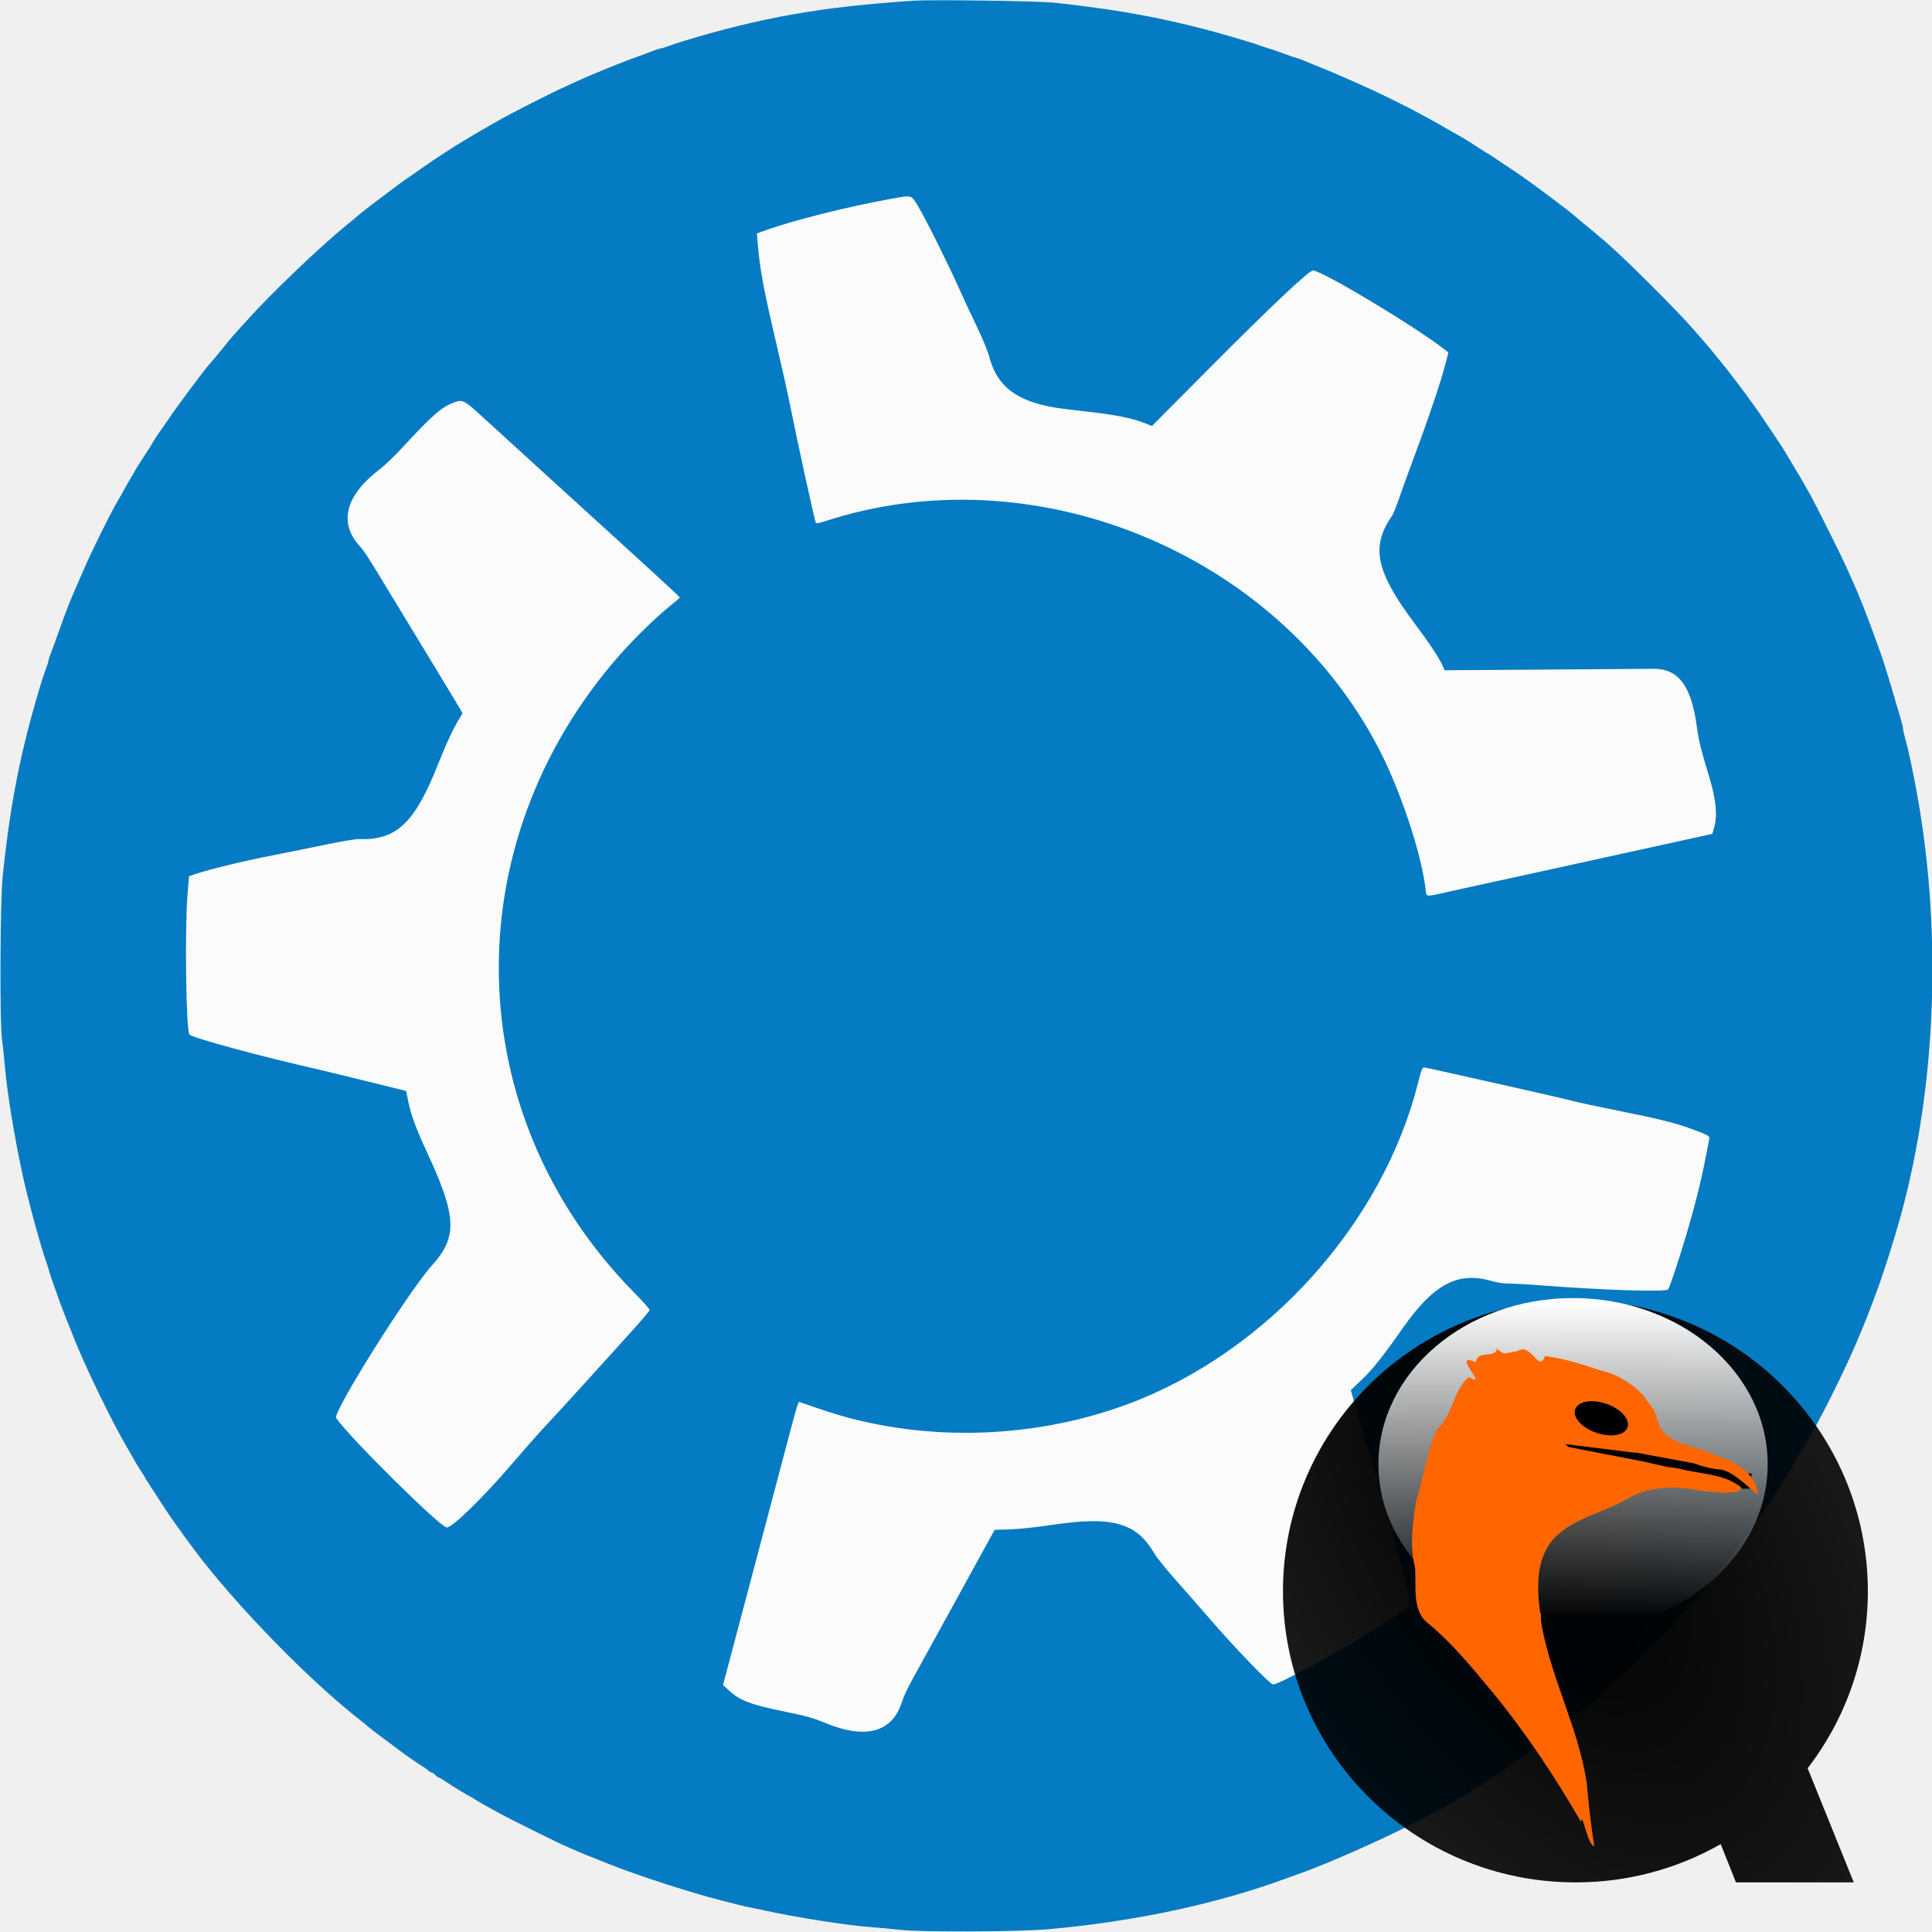
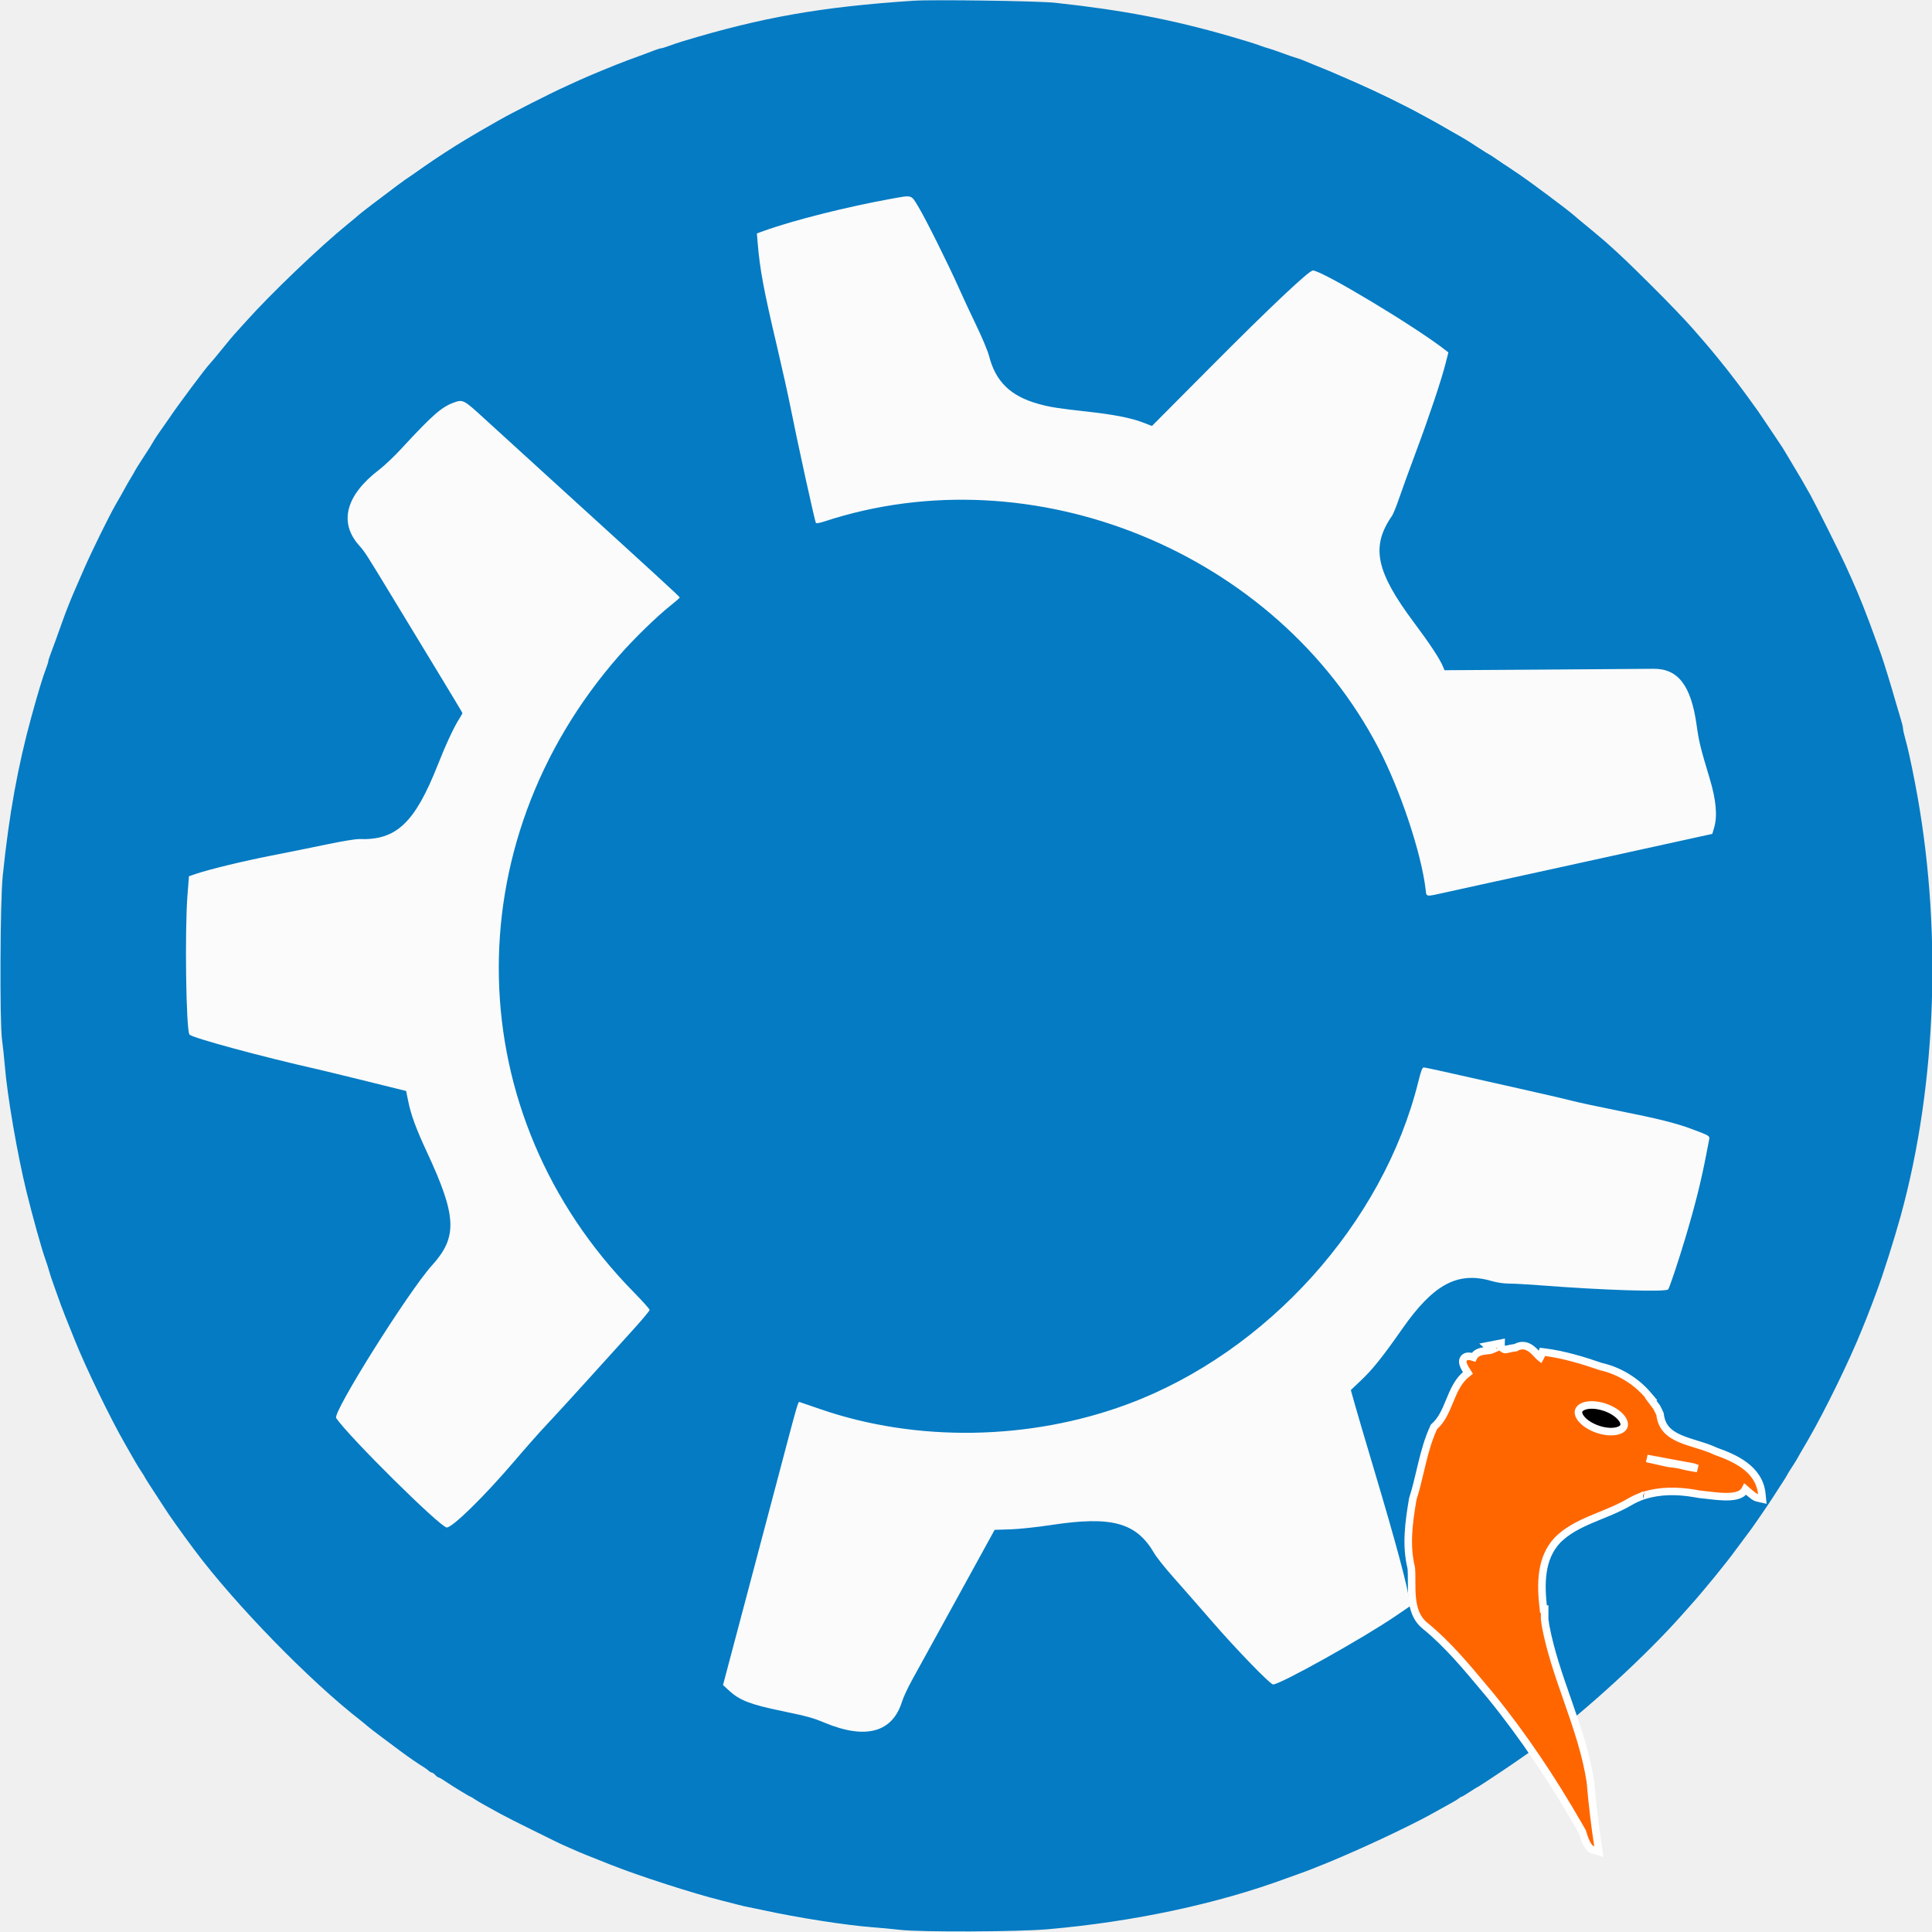
<svg xmlns="http://www.w3.org/2000/svg" width="512" height="512" viewBox="0 0 512 512" fill="none">
  <circle cx="256" cy="256" r="256" fill="white" />
  <g clip-path="url(#clip0_2:81)">
-     <path fill-rule="evenodd" clip-rule="evenodd" d="M236.32 52.658C224.597 54.758 210.18 58.389 202.451 61.184L200.582 61.86L200.798 64.449C201.38 71.46 202.395 76.885 205.941 91.923C207.259 97.514 208.828 104.57 209.427 107.603C211.276 116.951 215.971 138.339 216.232 138.6C216.369 138.735 217.331 138.566 218.372 138.223C273.758 119.945 338.241 146.284 365.31 198.24C371.093 209.341 376.672 226.072 377.805 235.711C378.046 237.757 377.658 237.7 383.093 236.492C385.44 235.969 389.664 235.041 392.48 234.428C395.296 233.816 400.625 232.652 404.32 231.841C408.015 231.032 413.344 229.864 416.16 229.247C418.976 228.63 426.104 227.064 432 225.769C437.896 224.472 445.207 222.867 448.247 222.202L453.774 220.991L454.246 219.397C455.185 216.242 454.803 212.013 453.064 206.24C450.628 198.164 450.226 196.52 449.628 192.209C448.163 181.635 444.681 177.12 438.08 177.238C436.76 177.261 423.784 177.357 409.243 177.449L382.805 177.618L382.39 176.614C381.56 174.612 378.88 170.543 374.798 165.088C364.602 151.462 363.232 144.887 368.888 136.716C369.222 136.234 370.083 134.112 370.799 132C371.518 129.888 373.503 124.416 375.213 119.84C378.71 110.477 381.944 100.828 383.077 96.38L383.836 93.4L383.039 92.777C375.063 86.54 350.322 71.675 347.928 71.681C346.89 71.685 336.659 81.338 320.879 97.204L305.28 112.891L302.945 111.985C299.844 110.78 295.255 109.875 288.379 109.11C280.097 108.188 278.231 107.892 275.072 107.003C267.772 104.947 263.848 101.116 262.111 94.346C261.779 93.056 260.292 89.48 258.803 86.4C257.316 83.32 255.268 78.929 254.253 76.64C248.865 64.498 242.22 52.038 241.084 51.956C240.753 51.932 238.607 52.247 236.32 52.658ZM120.27 106.685C117.052 107.835 114.528 110.051 106.446 118.816C104.535 120.888 101.871 123.421 100.526 124.445C91.638 131.212 89.714 138.445 95.176 144.554C96.687 146.245 97.009 146.744 104.074 158.4C106.794 162.888 112.067 171.572 115.79 177.697C119.514 183.823 122.56 188.902 122.56 188.984C122.56 189.066 122.181 189.732 121.719 190.465C120.227 192.829 118.213 197.151 116.009 202.72C109.921 218.103 105.027 222.724 95.2 222.362C94.3 222.328 90.517 222.952 86.56 223.784C82.688 224.598 76.136 225.923 72 226.728C64.576 228.173 55.264 230.429 51.84 231.611L50.08 232.219L49.69 237.149C48.938 246.648 49.304 272.835 50.207 274.157C50.78 274.998 69.379 280.041 84.32 283.406C85.553 283.684 91.3 285.083 97.094 286.515L107.628 289.12L108.182 291.84C108.931 295.514 110.259 299.123 113.153 305.341C121.051 322.316 121.302 327.799 114.523 335.29C108.284 342.181 88.09 374.346 89.085 375.802C92.561 380.882 116.737 404.8 118.399 404.8C119.927 404.8 128.373 396.524 136.16 387.395C139.297 383.717 143.181 379.324 144.791 377.635C146.4 375.944 151.232 370.671 155.528 365.92C159.825 361.169 165.324 355.092 167.749 352.42C170.175 349.746 172.159 347.37 172.156 347.14C172.155 346.909 170.244 344.776 167.91 342.4C121.773 295.416 120.14 223.881 164.062 173.76C168.004 169.261 174.066 163.359 177.701 160.48C179.035 159.424 180.134 158.461 180.143 158.341C180.159 158.14 174.728 153.16 144.64 125.779C138.744 120.415 131.518 113.823 128.58 111.132C122.835 105.869 122.724 105.81 120.27 106.685ZM375.871 286.644C366.584 324.191 335.791 358.369 298.88 372.104C272.92 381.763 242.866 382.246 217.335 373.418C214.753 372.525 212.397 371.718 212.099 371.625C211.445 371.42 211.94 369.75 205.971 392.32C203.434 401.912 199.166 418.038 196.484 428.155L191.607 446.55L193.238 448.049C196.024 450.611 198.884 451.715 207.2 453.434C213.81 454.799 215.423 455.242 218.56 456.547C229.427 461.066 236.522 459.118 239.054 450.92C239.405 449.783 240.617 447.186 241.747 445.147C242.878 443.108 248.254 433.336 253.696 423.43L263.589 405.422L267.715 405.294C270.067 405.22 274.729 404.726 278.56 404.143C294.693 401.69 301.135 403.465 305.916 411.681C306.531 412.737 308.835 415.622 311.036 418.094C313.238 420.567 317.842 425.823 321.267 429.774C327.584 437.065 336.629 446.4 337.374 446.4C339.296 446.4 361.306 434.103 369.92 428.215L373.6 425.7L373.5 424.451C373.233 421.12 370.001 409.073 363.894 388.64C361.79 381.6 359.599 374.161 359.027 372.109L357.985 368.379L360.942 365.564C363.817 362.829 366.546 359.398 371.607 352.16C379.918 340.273 386.345 336.847 395.359 339.501C396.727 339.904 398.532 340.163 399.999 340.166C401.32 340.17 405.135 340.385 408.48 340.645C424.801 341.91 441.353 342.435 442.077 341.71C443.398 340.388 450.15 316.498 452.147 306.08C452.518 304.145 452.891 302.239 452.975 301.846C453.146 301.053 452.826 300.873 448.188 299.15C444.095 297.628 439.314 296.44 429.032 294.388C423.712 293.327 417.992 292.097 416.32 291.654C414.648 291.213 407.52 289.565 400.48 287.994C393.44 286.423 385.448 284.63 382.72 284.012C379.992 283.392 377.544 282.885 377.28 282.886C376.933 282.888 376.541 283.935 375.871 286.644Z" fill="#FBFBFB" />
-     <path fill-rule="evenodd" clip-rule="evenodd" d="M242.08 0.197C217.743 1.8 201.958 4.572 180.96 10.931C179.727 11.304 178.017 11.877 177.157 12.205C176.298 12.533 175.418 12.8 175.2 12.8C174.982 12.8 174.102 13.074 173.243 13.409C171.745 13.994 169.896 14.683 166.08 16.074C163.507 17.014 155.645 20.255 153.44 21.286C152.913 21.533 151.328 22.257 149.92 22.895C145.646 24.831 135.616 29.924 132.081 31.951C130.916 32.62 129.939 33.178 127.441 34.605C126.78 34.982 125.807 35.555 125.28 35.877C124.753 36.2 123.816 36.759 123.2 37.121C120.6 38.647 114.959 42.309 112.367 44.154C111.25 44.949 110.011 45.816 109.615 46.08C107.818 47.278 106.901 47.927 104.96 49.375C100.511 52.694 95.538 56.502 95.058 56.96C94.78 57.224 93.403 58.376 91.996 59.519C84.657 65.485 71.822 77.77 65.265 85.106C63.777 86.77 62.344 88.353 62.08 88.626C61.816 88.899 60.376 90.632 58.88 92.48C57.384 94.328 55.925 96.076 55.636 96.364C54.564 97.436 46.853 107.771 44.8 110.886C44.536 111.287 43.636 112.572 42.801 113.742C41.966 114.911 41.029 116.312 40.721 116.855C39.982 118.156 39.823 118.41 37.736 121.6C36.758 123.096 35.862 124.536 35.745 124.8C35.629 125.064 35.174 125.856 34.735 126.56C34.296 127.264 33.67 128.344 33.343 128.96C33.016 129.576 32.435 130.62 32.054 131.281C31.672 131.94 31.05 133.02 30.673 133.681C28.897 136.782 24.384 145.948 22.363 150.56C18.158 160.152 18.029 160.476 14.72 169.76C14.344 170.816 13.758 172.403 13.418 173.286C13.078 174.17 12.8 175.05 12.8 175.244C12.8 175.437 12.53 176.298 12.2 177.157C11.342 179.392 10.081 183.542 8.373 189.76C4.71 203.084 2.401 215.853 0.737 232C0.014 239.013 -0.116 270.79 0.557 275.681C0.776 277.266 1.089 280.218 1.256 282.241C1.932 290.472 4.561 305.778 7.026 315.84C8.681 322.592 11.063 331.11 12.085 333.92C12.339 334.624 12.733 335.848 12.959 336.64C13.184 337.432 13.55 338.584 13.773 339.2C13.994 339.816 14.453 341.112 14.79 342.08C15.764 344.872 16.639 347.238 17.304 348.881C17.642 349.716 18.208 351.121 18.56 352C18.912 352.881 19.474 354.284 19.808 355.121C22.802 362.597 29.347 376.101 33.225 382.801C34.134 384.37 35.04 385.956 35.876 387.441C36.247 388.1 36.968 389.26 37.476 390.016C37.984 390.773 38.4 391.453 38.4 391.528C38.4 391.602 39.516 393.359 40.879 395.432C42.244 397.504 43.503 399.438 43.68 399.73C44.554 401.175 48.221 406.328 51.506 410.726C62.313 425.198 82.154 445.551 95.642 456C96.209 456.44 97.007 457.1 97.416 457.467C97.824 457.833 99.58 459.187 101.318 460.476C103.058 461.765 105.272 463.416 106.24 464.146C108.051 465.51 111.282 467.733 112.351 468.348C112.684 468.54 113.22 468.936 113.542 469.229C113.866 469.521 114.277 469.76 114.455 469.76C114.634 469.76 115.041 470.048 115.36 470.4C115.679 470.752 116.07 471.04 116.232 471.04C116.393 471.04 117.198 471.506 118.022 472.074C119.677 473.219 124.502 476.16 124.722 476.16C124.799 476.16 125.243 476.426 125.71 476.751C126.177 477.077 127.424 477.818 128.48 478.399C129.536 478.98 131.407 480.013 132.64 480.694C133.873 481.376 137.544 483.238 140.8 484.832C144.056 486.427 146.981 487.871 147.3 488.041C148.198 488.52 153.585 490.898 155.279 491.564C156.117 491.891 157.519 492.448 158.4 492.8C159.279 493.152 160.757 493.742 161.679 494.111C169.267 497.138 183.642 501.78 191.36 503.695C192.856 504.067 194.801 504.563 195.68 504.799C196.561 505.034 197.784 505.317 198.4 505.427C199.016 505.537 200.744 505.896 202.24 506.222C211.3 508.205 224.09 510.205 231.1 510.737C233.226 510.899 236.566 511.21 238.523 511.43C244.323 512.083 269.65 511.976 277.76 511.265C300.472 509.274 322.616 504.543 340.96 497.763C342.191 497.307 343.776 496.737 344.48 496.497C345.184 496.255 346.516 495.757 347.441 495.389C348.364 495.021 349.804 494.449 350.641 494.117C351.476 493.786 352.736 493.269 353.44 492.966C354.144 492.666 355.151 492.234 355.68 492.009C364.635 488.178 375.91 482.76 380.64 480.015C381.344 479.607 382.856 478.771 384 478.157C385.144 477.544 386.308 476.844 386.586 476.6C386.863 476.358 387.194 476.16 387.32 476.16C387.447 476.16 388.419 475.584 389.478 474.88C390.538 474.176 391.47 473.6 391.549 473.6C391.716 473.6 400.399 467.832 402.56 466.286C403.352 465.72 404.504 464.919 405.12 464.507C405.736 464.093 406.816 463.313 407.52 462.769C408.224 462.226 409.088 461.569 409.44 461.309C420.388 453.226 436.22 438.697 445.565 428.16C446.423 427.192 447.579 425.896 448.132 425.28C451.57 421.45 457.731 413.892 460 410.721C460.584 409.905 462.417 407.446 463.936 405.44C464.654 404.492 469.138 397.955 469.603 397.179C469.779 396.882 470.752 395.382 471.762 393.843C472.773 392.305 473.6 390.982 473.6 390.906C473.6 390.829 474.152 389.928 474.825 388.902C475.498 387.878 476.154 386.824 476.28 386.56C476.407 386.296 476.828 385.554 477.215 384.911C477.603 384.269 478.488 382.757 479.183 381.551C483.777 373.583 490.212 360.383 493.472 352.241C493.806 351.404 494.359 350.036 494.701 349.201C495.043 348.364 495.697 346.671 496.156 345.44C496.616 344.209 497.179 342.696 497.411 342.08C499.059 337.673 502.048 328.25 503.7 322.24C513.391 287.014 514.77 245.03 507.475 207.36C506.451 202.074 505.574 198.1 504.922 195.79C504.59 194.619 504.32 193.388 504.32 193.052C504.32 192.718 504.05 191.588 503.72 190.542C503.389 189.496 502.794 187.488 502.397 186.08C501.262 182.061 499.205 175.373 498.51 173.44C498.161 172.472 497.603 170.922 497.27 169.996C494.732 162.934 492.682 157.755 490.721 153.44C490.481 152.913 489.734 151.259 489.062 149.766C487.707 146.756 481.318 133.971 479.771 131.171C478.413 128.71 476.463 125.368 474.844 122.72C474.52 122.193 473.929 121.201 473.528 120.517C472.605 118.941 472.362 118.557 471.194 116.835C470.669 116.061 470.093 115.197 469.914 114.915C469.583 114.395 468.086 112.168 467.2 110.88C466.936 110.496 466.341 109.619 465.878 108.931C465.149 107.85 461.015 102.212 460.262 101.274C460.118 101.093 459.29 100.014 458.42 98.874C457.134 97.184 453.423 92.63 452 90.991C451.825 90.789 450.24 88.969 448.48 86.947C446.72 84.923 442.04 80.043 438.08 76.102C431.685 69.737 429.779 67.917 425.567 64.147C424.668 63.342 419.535 59.057 418.4 58.162C418.225 58.024 417.702 57.576 417.242 57.169C415.443 55.579 405.843 48.401 402.412 46.08C399.473 44.092 398.817 43.654 398.349 43.366C398.056 43.187 397.148 42.572 396.332 41.999C395.516 41.428 394.798 40.96 394.737 40.96C394.677 40.96 393.349 40.132 391.786 39.121C388.324 36.876 388.361 36.9 384.8 34.886C383.215 33.992 381.704 33.121 381.44 32.954C381.176 32.786 380.456 32.383 379.84 32.059C379.224 31.734 377.856 30.99 376.8 30.406C372.387 27.965 364.891 24.303 359.2 21.806C353.452 19.285 352.164 18.741 348.32 17.207C347.441 16.856 346.216 16.349 345.6 16.081C344.984 15.813 344.049 15.478 343.52 15.337C342.991 15.196 341.336 14.627 339.84 14.071C338.344 13.515 336.689 12.948 336.16 12.812C335.631 12.675 334.624 12.344 333.92 12.079C332.658 11.603 330.148 10.824 326.08 9.645C310.781 5.212 297.577 2.679 279.68 0.742C275.077 0.244 247.45 -0.156 242.08 0.197ZM243.425 54.88C245.376 58.116 251.447 70.318 254.253 76.64C255.268 78.929 257.316 83.32 258.803 86.4C260.292 89.48 261.779 93.056 262.111 94.346C263.848 101.116 267.772 104.947 275.072 107.003C278.231 107.892 280.097 108.188 288.379 109.11C295.255 109.875 299.844 110.78 302.945 111.985L305.28 112.891L320.879 97.204C336.659 81.338 346.89 71.685 347.928 71.681C350.322 71.675 375.063 86.54 383.039 92.777L383.836 93.4L383.077 96.38C381.944 100.828 378.71 110.477 375.213 119.84C373.503 124.416 371.517 129.888 370.799 132C370.083 134.112 369.222 136.234 368.888 136.716C363.232 144.887 364.602 151.462 374.798 165.088C378.88 170.543 381.56 174.612 382.39 176.614L382.805 177.618L409.243 177.449C423.784 177.357 436.76 177.261 438.08 177.238C444.681 177.12 448.163 181.635 449.628 192.209C450.226 196.52 450.628 198.164 453.064 206.24C454.803 212.013 455.185 216.242 454.246 219.397L453.774 220.991L448.247 222.202C445.207 222.867 437.896 224.472 432 225.769C426.104 227.064 418.976 228.63 416.16 229.247C413.344 229.864 408.015 231.032 404.32 231.841C400.625 232.652 395.296 233.816 392.48 234.428C389.664 235.041 385.44 235.969 383.092 236.492C377.658 237.7 378.045 237.757 377.805 235.711C376.672 226.072 371.093 209.341 365.309 198.24C338.241 146.284 273.757 119.945 218.372 138.223C217.331 138.566 216.369 138.735 216.232 138.6C215.971 138.339 211.276 116.951 209.427 107.603C208.828 104.57 207.259 97.514 205.941 91.923C202.395 76.885 201.38 71.46 200.797 64.449L200.582 61.86L202.451 61.184C210.18 58.389 224.597 54.758 236.32 52.658C241.85 51.666 241.404 51.528 243.425 54.88ZM128.58 111.132C131.517 113.823 138.744 120.415 144.64 125.779C174.728 153.16 180.159 158.14 180.143 158.341C180.134 158.461 179.035 159.424 177.701 160.48C174.066 163.359 168.004 169.261 164.061 173.76C120.14 223.881 121.773 295.416 167.91 342.4C170.244 344.776 172.155 346.909 172.156 347.14C172.159 347.37 170.175 349.746 167.749 352.42C165.324 355.092 159.825 361.169 155.528 365.92C151.232 370.671 146.4 375.944 144.791 377.635C143.181 379.324 139.297 383.717 136.16 387.395C128.373 396.524 119.927 404.8 118.399 404.8C116.737 404.8 92.561 380.882 89.085 375.802C88.09 374.346 108.284 342.181 114.523 335.29C121.302 327.799 121.051 322.316 113.153 305.341C110.259 299.123 108.931 295.514 108.182 291.84L107.628 289.12L97.094 286.515C91.3 285.083 85.553 283.684 84.32 283.406C69.379 280.041 50.78 274.998 50.207 274.157C49.304 272.835 48.938 246.648 49.69 237.149L50.08 232.219L51.84 231.611C55.264 230.429 64.576 228.173 72 226.728C76.136 225.923 82.688 224.598 86.56 223.784C90.516 222.952 94.3 222.328 95.2 222.362C105.027 222.724 109.921 218.103 116.009 202.72C118.213 197.151 120.227 192.829 121.719 190.465C122.181 189.732 122.56 189.066 122.56 188.984C122.56 188.902 119.514 183.823 115.79 177.697C112.067 171.573 106.794 162.888 104.074 158.4C97.009 146.744 96.687 146.245 95.176 144.554C89.714 138.445 91.638 131.212 100.526 124.445C101.871 123.421 104.535 120.888 106.446 118.816C114.528 110.051 117.052 107.835 120.27 106.685C122.724 105.81 122.835 105.869 128.58 111.132ZM382.72 284.012C385.448 284.63 393.44 286.423 400.48 287.994C407.52 289.565 414.648 291.213 416.32 291.654C417.992 292.097 423.712 293.327 429.032 294.389C439.314 296.44 444.095 297.628 448.188 299.15C452.826 300.873 453.146 301.053 452.975 301.846C452.891 302.239 452.518 304.145 452.147 306.08C450.819 313.015 449.239 319.332 446.706 327.84C444.891 333.937 442.406 341.38 442.077 341.71C441.353 342.435 424.801 341.91 408.48 340.645C405.135 340.385 401.32 340.17 399.999 340.166C398.532 340.163 396.727 339.904 395.359 339.501C386.345 336.847 379.918 340.273 371.607 352.16C366.546 359.398 363.817 362.829 360.942 365.564L357.985 368.379L359.027 372.109C359.599 374.161 361.789 381.6 363.894 388.64C370.001 409.073 373.233 421.12 373.5 424.451L373.6 425.7L369.92 428.215C361.306 434.103 339.296 446.4 337.373 446.4C336.628 446.4 327.584 437.065 321.267 429.774C317.842 425.823 313.238 420.567 311.036 418.094C308.835 415.622 306.531 412.737 305.916 411.681C301.135 403.465 294.693 401.69 278.56 404.143C274.729 404.726 270.067 405.22 267.715 405.294L263.589 405.422L253.696 423.43C248.253 433.336 242.877 443.108 241.747 445.147C240.617 447.186 239.405 449.783 239.054 450.92C236.522 459.118 229.427 461.066 218.56 456.547C215.423 455.242 213.81 454.799 207.2 453.434C198.884 451.715 196.024 450.611 193.238 448.049L191.607 446.55L196.484 428.155C199.165 418.038 203.434 401.912 205.971 392.32C211.94 369.75 211.445 371.42 212.099 371.625C212.397 371.718 214.753 372.525 217.335 373.418C242.866 382.246 272.92 381.763 298.88 372.104C335.791 358.369 366.584 324.191 375.871 286.644C376.541 283.935 376.933 282.888 377.28 282.886C377.544 282.885 379.992 283.392 382.72 284.012Z" fill="#047BC3" />
+     <path fill-rule="evenodd" clip-rule="evenodd" d="M236.32 52.658C224.597 54.758 210.18 58.389 202.451 61.184L200.582 61.86L200.798 64.449C201.38 71.46 202.395 76.885 205.941 91.923C207.259 97.514 208.828 104.57 209.427 107.603C211.276 116.951 215.971 138.339 216.232 138.6C216.369 138.735 217.331 138.566 218.372 138.223C273.758 119.945 338.241 146.284 365.31 198.24C371.093 209.341 376.672 226.072 377.805 235.711C378.046 237.757 377.658 237.7 383.093 236.492C385.44 235.969 389.664 235.041 392.48 234.428C395.296 233.816 400.625 232.652 404.32 231.841C408.015 231.032 413.344 229.864 416.16 229.247C418.976 228.63 426.104 227.064 432 225.769C437.896 224.472 445.207 222.867 448.247 222.202L453.774 220.991L454.246 219.397C455.185 216.242 454.803 212.013 453.064 206.24C450.628 198.164 450.226 196.52 449.628 192.209C448.163 181.635 444.681 177.12 438.08 177.238C436.76 177.261 423.784 177.357 409.243 177.449L382.805 177.618L382.39 176.614C381.56 174.612 378.88 170.543 374.798 165.088C364.602 151.462 363.232 144.887 368.888 136.716C369.222 136.234 370.083 134.112 370.799 132C371.518 129.888 373.503 124.416 375.213 119.84C378.71 110.477 381.944 100.828 383.077 96.38L383.836 93.4L383.039 92.777C375.063 86.54 350.322 71.675 347.928 71.681C346.89 71.685 336.659 81.338 320.879 97.204L305.28 112.891L302.945 111.985C299.844 110.78 295.255 109.875 288.379 109.11C280.097 108.188 278.231 107.892 275.072 107.003C267.772 104.947 263.848 101.116 262.111 94.346C261.779 93.056 260.292 89.48 258.803 86.4C257.316 83.32 255.268 78.929 254.253 76.64C248.865 64.498 242.22 52.038 241.084 51.956C240.753 51.932 238.607 52.247 236.32 52.658ZM120.27 106.685C117.052 107.835 114.528 110.051 106.446 118.816C104.535 120.888 101.871 123.421 100.526 124.445C91.638 131.212 89.714 138.445 95.176 144.554C96.687 146.245 97.009 146.744 104.074 158.4C106.794 162.888 112.067 171.572 115.79 177.697C119.514 183.823 122.56 188.902 122.56 188.984C122.56 189.066 122.181 189.732 121.719 190.465C120.227 192.829 118.213 197.151 116.009 202.72C109.921 218.103 105.027 222.724 95.2 222.362C94.3 222.328 90.517 222.952 86.56 223.784C82.688 224.598 76.136 225.923 72 226.728C64.576 228.173 55.264 230.429 51.84 231.611L50.08 232.219L49.69 237.149C48.938 246.648 49.304 272.835 50.207 274.157C50.78 274.998 69.379 280.041 84.32 283.406C85.553 283.684 91.3 285.083 97.094 286.515L107.628 289.12L108.182 291.84C108.931 295.514 110.259 299.123 113.153 305.341C121.051 322.316 121.302 327.799 114.523 335.29C108.284 342.181 88.09 374.346 89.085 375.802C92.561 380.882 116.737 404.8 118.399 404.8C119.927 404.8 128.373 396.524 136.16 387.395C139.297 383.717 143.181 379.324 144.791 377.635C146.4 375.944 151.232 370.671 155.528 365.92C159.825 361.169 165.324 355.092 167.749 352.42C170.175 349.746 172.159 347.37 172.156 347.14C172.155 346.909 170.244 344.776 167.91 342.4C121.773 295.416 120.14 223.881 164.062 173.76C168.004 169.261 174.066 163.359 177.701 160.48C179.035 159.424 180.134 158.461 180.143 158.341C180.159 158.14 174.728 153.16 144.64 125.779C138.744 120.415 131.518 113.823 128.58 111.132C122.835 105.869 122.724 105.81 120.27 106.685ZM375.871 286.644C366.584 324.191 335.791 358.369 298.88 372.104C272.92 381.763 242.866 382.246 217.335 373.418C214.753 372.525 212.397 371.718 212.099 371.625C211.445 371.42 211.94 369.75 205.971 392.32C203.434 401.912 199.166 418.038 196.484 428.155L191.607 446.55L193.238 448.049C196.024 450.611 198.884 451.715 207.2 453.434C213.81 454.799 215.423 455.242 218.56 456.547C229.427 461.066 236.522 459.118 239.054 450.92C239.405 449.783 240.617 447.186 241.747 445.147C242.878 443.108 248.254 433.336 253.696 423.43L263.589 405.422L267.715 405.294C270.067 405.22 274.729 404.726 278.56 404.143C294.693 401.69 301.135 403.465 305.916 411.681C306.531 412.737 308.835 415.622 311.036 418.094C313.238 420.567 317.842 425.823 321.267 429.774C327.584 437.065 336.629 446.4 337.374 446.4C339.296 446.4 361.306 434.103 369.92 428.215L373.6 425.7L373.5 424.451C373.233 421.12 370.001 409.073 363.894 388.64C361.789 381.6 359.599 374.161 359.027 372.109L357.985 368.379L360.942 365.564C363.817 362.829 366.546 359.398 371.607 352.16C379.918 340.273 386.345 336.847 395.359 339.501C396.727 339.904 398.532 340.163 399.999 340.166C401.32 340.17 405.135 340.385 408.48 340.645C424.801 341.91 441.353 342.435 442.077 341.71C443.398 340.388 450.15 316.498 452.147 306.08C452.518 304.145 452.891 302.239 452.975 301.846C453.146 301.053 452.826 300.873 448.188 299.15C444.095 297.628 439.314 296.44 429.032 294.388C423.712 293.327 417.992 292.097 416.32 291.654C414.648 291.213 407.52 289.565 400.48 287.994C393.44 286.423 385.448 284.63 382.72 284.012C379.992 283.392 377.544 282.885 377.28 282.886C376.933 282.888 376.542 283.935 375.871 286.644Z" fill="#FBFBFB" />
+     <path fill-rule="evenodd" clip-rule="evenodd" d="M242.08 0.197C217.743 1.8 201.958 4.572 180.96 10.931C179.727 11.304 178.017 11.877 177.157 12.205C176.298 12.533 175.418 12.8 175.2 12.8C174.982 12.8 174.102 13.074 173.243 13.409C171.745 13.994 169.896 14.683 166.08 16.074C163.507 17.014 155.645 20.255 153.44 21.286C152.913 21.533 151.328 22.257 149.92 22.895C145.646 24.831 135.616 29.924 132.081 31.951C130.916 32.62 129.939 33.178 127.441 34.605C126.78 34.982 125.807 35.555 125.28 35.877C124.753 36.2 123.816 36.759 123.2 37.121C120.6 38.647 114.959 42.309 112.367 44.154C111.25 44.949 110.011 45.816 109.615 46.08C107.818 47.278 106.901 47.927 104.96 49.375C100.511 52.694 95.538 56.502 95.058 56.96C94.78 57.224 93.403 58.376 91.996 59.519C84.657 65.485 71.822 77.77 65.265 85.106C63.777 86.77 62.344 88.353 62.08 88.626C61.816 88.899 60.376 90.632 58.88 92.48C57.384 94.328 55.925 96.076 55.636 96.364C54.564 97.436 46.853 107.771 44.8 110.886C44.536 111.287 43.636 112.572 42.801 113.742C41.966 114.911 41.029 116.312 40.721 116.855C39.982 118.156 39.823 118.41 37.736 121.6C36.758 123.096 35.862 124.536 35.745 124.8C35.629 125.064 35.174 125.856 34.735 126.56C34.296 127.264 33.67 128.344 33.343 128.96C33.016 129.576 32.435 130.62 32.054 131.281C31.672 131.94 31.05 133.02 30.673 133.681C28.897 136.782 24.384 145.948 22.363 150.56C18.158 160.152 18.029 160.476 14.72 169.76C14.344 170.816 13.758 172.403 13.418 173.286C13.078 174.17 12.8 175.05 12.8 175.244C12.8 175.437 12.53 176.298 12.2 177.157C11.342 179.392 10.081 183.542 8.373 189.76C4.71 203.084 2.401 215.853 0.737 232C0.014 239.013 -0.116 270.79 0.557 275.681C0.776 277.266 1.089 280.218 1.256 282.241C1.932 290.472 4.561 305.778 7.026 315.84C8.681 322.592 11.063 331.11 12.085 333.92C12.339 334.624 12.733 335.848 12.959 336.64C13.184 337.432 13.55 338.584 13.773 339.2C13.994 339.816 14.453 341.112 14.79 342.08C15.764 344.872 16.639 347.238 17.304 348.881C17.642 349.716 18.208 351.121 18.56 352C18.912 352.881 19.474 354.284 19.808 355.121C22.802 362.597 29.347 376.101 33.225 382.801C34.134 384.37 35.04 385.956 35.876 387.441C36.247 388.1 36.968 389.26 37.476 390.016C37.984 390.772 38.4 391.453 38.4 391.528C38.4 391.602 39.516 393.359 40.879 395.432C42.244 397.504 43.503 399.438 43.68 399.73C44.554 401.175 48.221 406.328 51.506 410.726C62.313 425.198 82.154 445.551 95.642 456C96.209 456.44 97.007 457.1 97.416 457.467C97.824 457.833 99.58 459.187 101.318 460.476C103.058 461.765 105.272 463.416 106.24 464.146C108.051 465.51 111.282 467.732 112.351 468.348C112.684 468.54 113.22 468.936 113.542 469.229C113.866 469.521 114.277 469.76 114.455 469.76C114.634 469.76 115.041 470.048 115.36 470.4C115.679 470.752 116.07 471.04 116.232 471.04C116.393 471.04 117.198 471.506 118.022 472.074C119.677 473.219 124.502 476.16 124.722 476.16C124.799 476.16 125.243 476.426 125.71 476.751C126.177 477.077 127.424 477.818 128.48 478.399C129.536 478.98 131.407 480.013 132.64 480.694C133.873 481.376 137.544 483.238 140.8 484.832C144.056 486.427 146.981 487.871 147.3 488.041C148.198 488.52 153.585 490.898 155.279 491.564C156.117 491.891 157.519 492.448 158.4 492.8C159.279 493.152 160.757 493.742 161.679 494.111C169.267 497.138 183.642 501.78 191.36 503.695C192.856 504.067 194.801 504.563 195.68 504.799C196.561 505.034 197.784 505.317 198.4 505.427C199.016 505.537 200.744 505.896 202.24 506.222C211.3 508.205 224.09 510.205 231.1 510.737C233.226 510.899 236.566 511.21 238.523 511.43C244.323 512.083 269.65 511.976 277.76 511.265C300.472 509.274 322.616 504.543 340.96 497.763C342.191 497.307 343.776 496.737 344.48 496.497C345.184 496.255 346.516 495.757 347.441 495.389C348.364 495.021 349.804 494.449 350.641 494.117C351.477 493.786 352.736 493.269 353.44 492.966C354.144 492.666 355.151 492.234 355.68 492.009C364.635 488.178 375.91 482.76 380.64 480.015C381.344 479.607 382.856 478.771 384 478.157C385.144 477.544 386.308 476.844 386.586 476.6C386.863 476.358 387.194 476.16 387.32 476.16C387.447 476.16 388.419 475.584 389.478 474.88C390.538 474.176 391.47 473.6 391.549 473.6C391.716 473.6 400.399 467.832 402.56 466.286C403.352 465.72 404.504 464.919 405.12 464.507C405.736 464.093 406.816 463.313 407.52 462.769C408.224 462.226 409.088 461.569 409.44 461.309C420.388 453.226 436.22 438.697 445.565 428.16C446.423 427.192 447.579 425.896 448.132 425.28C451.57 421.45 457.731 413.892 460 410.721C460.584 409.905 462.417 407.446 463.936 405.44C464.654 404.492 469.138 397.955 469.603 397.179C469.779 396.882 470.752 395.382 471.762 393.843C472.773 392.305 473.6 390.982 473.6 390.906C473.6 390.829 474.152 389.928 474.825 388.902C475.498 387.878 476.154 386.824 476.28 386.56C476.407 386.296 476.828 385.554 477.215 384.911C477.603 384.269 478.488 382.757 479.183 381.551C483.777 373.583 490.212 360.383 493.472 352.241C493.806 351.404 494.359 350.036 494.701 349.201C495.043 348.364 495.697 346.671 496.156 345.44C496.616 344.209 497.179 342.696 497.411 342.08C499.059 337.673 502.048 328.25 503.701 322.24C513.391 287.014 514.77 245.03 507.475 207.36C506.451 202.074 505.574 198.101 504.922 195.79C504.59 194.619 504.32 193.388 504.32 193.052C504.32 192.718 504.05 191.588 503.72 190.542C503.389 189.496 502.794 187.488 502.397 186.08C501.262 182.061 499.205 175.373 498.51 173.44C498.161 172.472 497.603 170.922 497.27 169.996C494.732 162.934 492.682 157.755 490.721 153.44C490.481 152.913 489.734 151.259 489.062 149.766C487.707 146.756 481.318 133.971 479.771 131.171C478.413 128.71 476.463 125.368 474.844 122.72C474.52 122.193 473.929 121.201 473.528 120.517C472.605 118.941 472.362 118.557 471.194 116.835C470.669 116.061 470.093 115.197 469.914 114.915C469.583 114.395 468.086 112.168 467.2 110.88C466.936 110.496 466.341 109.619 465.878 108.931C465.149 107.85 461.015 102.212 460.262 101.274C460.118 101.093 459.29 100.014 458.421 98.874C457.134 97.184 453.423 92.63 452 90.991C451.825 90.789 450.24 88.969 448.48 86.947C446.72 84.923 442.04 80.043 438.08 76.102C431.685 69.737 429.779 67.917 425.567 64.147C424.668 63.342 419.535 59.057 418.4 58.162C418.225 58.024 417.702 57.576 417.242 57.169C415.443 55.579 405.843 48.401 402.412 46.08C399.473 44.092 398.817 43.654 398.349 43.366C398.056 43.187 397.148 42.572 396.332 41.999C395.516 41.428 394.798 40.96 394.737 40.96C394.677 40.96 393.349 40.132 391.786 39.121C388.324 36.876 388.361 36.9 384.8 34.886C383.215 33.992 381.704 33.121 381.44 32.954C381.176 32.786 380.456 32.383 379.84 32.059C379.224 31.734 377.856 30.99 376.8 30.406C372.387 27.965 364.891 24.303 359.2 21.806C353.452 19.285 352.164 18.741 348.32 17.207C347.441 16.856 346.216 16.349 345.6 16.081C344.984 15.813 344.049 15.478 343.52 15.337C342.991 15.196 341.336 14.627 339.84 14.071C338.344 13.515 336.689 12.948 336.16 12.812C335.631 12.675 334.624 12.344 333.92 12.079C332.658 11.603 330.148 10.824 326.08 9.645C310.781 5.212 297.577 2.679 279.68 0.742C275.077 0.244 247.45 -0.156 242.08 0.197ZM243.425 54.88C245.376 58.116 251.447 70.318 254.253 76.64C255.268 78.929 257.316 83.32 258.803 86.4C260.292 89.48 261.779 93.056 262.111 94.346C263.848 101.116 267.772 104.947 275.072 107.003C278.231 107.892 280.097 108.188 288.379 109.11C295.255 109.875 299.844 110.78 302.945 111.985L305.28 112.891L320.879 97.204C336.659 81.338 346.89 71.685 347.928 71.681C350.322 71.675 375.063 86.54 383.039 92.777L383.836 93.4L383.077 96.38C381.944 100.828 378.71 110.477 375.213 119.84C373.503 124.416 371.517 129.888 370.799 132C370.083 134.112 369.222 136.234 368.888 136.716C363.232 144.887 364.602 151.462 374.798 165.088C378.88 170.543 381.56 174.612 382.39 176.614L382.805 177.618L409.243 177.449C423.784 177.357 436.76 177.261 438.08 177.238C444.681 177.12 448.163 181.635 449.628 192.209C450.226 196.52 450.628 198.164 453.064 206.24C454.803 212.013 455.185 216.242 454.246 219.397L453.774 220.991L448.247 222.202C445.207 222.867 437.896 224.472 432 225.769C426.104 227.064 418.976 228.63 416.16 229.247C413.344 229.864 408.015 231.032 404.32 231.841C400.625 232.652 395.296 233.816 392.48 234.428C389.664 235.041 385.44 235.969 383.092 236.492C377.658 237.7 378.045 237.757 377.805 235.711C376.672 226.072 371.093 209.341 365.309 198.24C338.241 146.284 273.757 119.945 218.372 138.223C217.331 138.566 216.369 138.735 216.232 138.6C215.971 138.339 211.276 116.951 209.427 107.603C208.828 104.57 207.259 97.514 205.941 91.923C202.395 76.885 201.38 71.46 200.797 64.449L200.582 61.86L202.451 61.184C210.18 58.389 224.597 54.758 236.32 52.658C241.85 51.666 241.404 51.528 243.425 54.88ZM128.58 111.132C131.517 113.823 138.744 120.415 144.64 125.779C174.728 153.16 180.159 158.14 180.143 158.341C180.134 158.461 179.035 159.424 177.701 160.48C174.066 163.359 168.004 169.261 164.061 173.76C120.14 223.881 121.773 295.416 167.91 342.4C170.244 344.776 172.155 346.909 172.156 347.14C172.159 347.37 170.175 349.746 167.749 352.42C165.324 355.093 159.825 361.169 155.528 365.92C151.232 370.671 146.4 375.944 144.791 377.635C143.181 379.324 139.297 383.717 136.16 387.395C128.373 396.524 119.927 404.8 118.399 404.8C116.737 404.8 92.561 380.882 89.085 375.802C88.09 374.346 108.284 342.181 114.523 335.29C121.302 327.799 121.051 322.316 113.153 305.341C110.259 299.123 108.931 295.514 108.182 291.84L107.628 289.12L97.094 286.515C91.3 285.083 85.553 283.684 84.32 283.406C69.379 280.041 50.78 274.998 50.207 274.157C49.304 272.835 48.938 246.648 49.69 237.149L50.08 232.219L51.84 231.611C55.264 230.429 64.576 228.173 72 226.728C76.136 225.923 82.688 224.598 86.56 223.784C90.516 222.952 94.3 222.328 95.2 222.362C105.027 222.724 109.921 218.103 116.009 202.72C118.213 197.151 120.227 192.829 121.719 190.465C122.181 189.732 122.56 189.066 122.56 188.984C122.56 188.902 119.514 183.823 115.79 177.697C112.067 171.573 106.794 162.888 104.074 158.4C97.009 146.744 96.687 146.245 95.176 144.554C89.714 138.445 91.638 131.212 100.526 124.445C101.871 123.421 104.535 120.888 106.446 118.816C114.528 110.051 117.052 107.835 120.27 106.685C122.724 105.81 122.835 105.869 128.58 111.132ZM382.72 284.012C385.448 284.63 393.44 286.423 400.48 287.994C407.52 289.565 414.648 291.213 416.32 291.654C417.992 292.097 423.712 293.327 429.032 294.388C439.314 296.44 444.095 297.628 448.188 299.15C452.826 300.873 453.146 301.053 452.975 301.846C452.891 302.239 452.518 304.145 452.147 306.08C450.819 313.015 449.239 319.332 446.706 327.84C444.891 333.937 442.406 341.38 442.077 341.71C441.353 342.435 424.801 341.91 408.48 340.645C405.135 340.385 401.32 340.17 399.999 340.166C398.532 340.163 396.727 339.904 395.359 339.501C386.345 336.847 379.918 340.273 371.607 352.16C366.546 359.398 363.817 362.829 360.942 365.564L357.985 368.379L359.027 372.109C359.599 374.161 361.789 381.6 363.894 388.64C370.001 409.073 373.233 421.12 373.5 424.451L373.6 425.7L369.92 428.215C361.306 434.103 339.296 446.4 337.373 446.4C336.629 446.4 327.584 437.065 321.267 429.774C317.842 425.823 313.238 420.567 311.036 418.094C308.835 415.622 306.531 412.737 305.916 411.681C301.135 403.465 294.693 401.69 278.56 404.143C274.729 404.726 270.067 405.22 267.715 405.294L263.589 405.422L253.696 423.43C248.253 433.336 242.877 443.108 241.747 445.147C240.617 447.186 239.405 449.783 239.054 450.92C236.522 459.118 229.427 461.066 218.56 456.547C215.423 455.242 213.81 454.799 207.2 453.434C198.884 451.715 196.024 450.611 193.238 448.049L191.607 446.55L196.484 428.155C199.165 418.038 203.434 401.912 205.971 392.32C211.94 369.75 211.445 371.42 212.099 371.625C212.397 371.718 214.753 372.525 217.335 373.418C242.866 382.246 272.92 381.763 298.88 372.104C335.791 358.369 366.584 324.191 375.871 286.645C376.541 283.935 376.933 282.888 377.28 282.886C377.544 282.885 379.992 283.392 382.72 284.012Z" fill="#047BC3" />
  </g>
  <g clip-path="url(#clip1_2:81)">
-     <path d="M417.569 344.547C374.691 344.547 340 379.099 340 421.7C340 464.3 374.691 498.853 417.569 498.853C431.585 498.853 444.628 495.176 456.007 488.709L460.045 498.853H491.267L479.042 468.602C489.061 455.614 495 439.323 495 421.7C495 379.099 460.309 344.547 417.569 344.547V344.547Z" fill="url(#paint0_radial_2:81)" />
-     <path d="M416.876 432.071C445.362 432.071 468.454 412.356 468.454 388.035C468.454 363.715 445.362 344 416.876 344C388.389 344 365.297 363.715 365.297 388.035C365.297 412.356 388.389 432.071 416.876 432.071Z" fill="url(#paint1_linear_2:81)" />
-     <path d="M425.437 384.33C430.472 384.33 434.554 380.249 434.554 375.214C434.554 370.179 430.472 366.097 425.437 366.097C420.402 366.097 416.321 370.179 416.321 375.214C416.321 380.249 420.402 384.33 425.437 384.33Z" fill="black" />
-     <path d="M459.985 388.225L408.332 380.764L406.882 388.258L458.535 395.719L459.985 388.225Z" fill="black" />
-     <path d="M464.153 390.478H455.036V394.502H464.153V390.478Z" fill="black" />
-     <path d="M396.755 357.174C396.676 360.213 391.385 357.567 391.163 361.032C385.307 358.423 391.619 365.014 391.032 365.625H390.989L390.556 365.582C390.273 365.481 389.862 365.306 389.255 364.931C385.161 368.192 385.064 374.964 380.846 378.724C378.084 384.705 377.404 391.185 375.378 397.457C374.382 403.424 373.505 409.391 374.988 415.358C375.434 420.215 374.032 426.82 378.457 430.206C385.021 435.59 390.474 442.417 395.942 448.939C404.573 459.554 412.177 471.003 418.977 482.798C419.426 479.856 420.517 488.709 422.487 489.306C421.805 484.879 420.919 477.844 420.489 472.376C418.297 458.084 411.261 445.178 408.611 431.024C408.529 430.428 408.433 429.814 408.35 429.207V427.43H408.134C407.265 420.437 406.954 412.86 412.033 407.448C417.223 402.217 424.952 400.899 431.182 397.263C432.57 396.443 434.027 395.778 435.512 395.306C435.524 395.302 435.543 395.311 435.555 395.306C439.885 393.97 444.505 394.012 449.001 394.743C449.068 394.754 449.151 394.775 449.218 394.786C449.627 394.855 450.07 394.924 450.475 395.003C453.764 395.296 460.383 396.585 461.576 394.309C457.039 390.438 450.489 390.715 444.924 389.189C444.049 389.029 442.968 388.856 441.886 388.756L436.46 387.541L435.115 387.195V387.238L415.688 383.463C415.38 383.183 415.044 382.896 414.733 382.684L433.605 385.029V384.942C434.272 385.09 434.932 385.211 435.604 385.289V385.332L448.953 387.802C451.256 388.663 453.712 389.301 456.016 389.454C459.818 390.007 464.661 395.684 465.896 395.962C465.284 389.981 459.319 387.303 454.365 385.554C448.578 382.737 439.933 382.848 438.962 375.064C438.718 374.521 438.477 373.98 438.182 373.454L435.934 370.457L436.021 370.413C432.94 366.778 428.611 364.141 424.004 363.128C419.438 361.546 414.304 359.978 409.433 359.354C407.796 364.183 405.964 355.524 402.023 358.097C398.568 358.506 399.04 359.419 396.473 357.229L396.755 357.174ZM421.594 371.328C422.845 371.295 424.272 371.525 425.715 372.022C429.545 373.346 432.043 376.143 431.307 378.266C430.572 380.39 426.853 381.028 423.023 379.696C419.193 378.364 416.695 375.63 417.431 373.493C417.89 372.162 419.512 371.384 421.594 371.328Z" fill="#FF6600" />
+     <path d="M425.371 382.145C430.387 382.145 434.453 378.553 434.453 374.122C434.453 369.691 430.387 366.1 425.371 366.1C420.355 366.1 416.289 369.691 416.289 374.122C416.289 378.553 420.355 382.145 425.371 382.145Z" fill="black" />
+     <path d="M397.76 356.995L397.787 355.954L396.563 356.193L396.281 356.248L394.247 356.645L395.448 357.669C395.12 357.814 394.647 357.867 393.912 357.948L393.902 357.949C393.257 358.021 392.371 358.12 391.642 358.516C391.252 358.727 390.888 359.031 390.616 359.465C390.57 359.538 390.529 359.612 390.49 359.688C390.189 359.587 389.917 359.513 389.673 359.47C389.242 359.395 388.518 359.345 388.02 359.884C387.516 360.43 387.653 361.129 387.738 361.441C387.844 361.828 388.043 362.237 388.246 362.605C388.465 363 388.74 363.436 389.007 363.85L388.632 364.149C386.367 365.953 385.234 368.691 384.2 371.192L384.173 371.258C383.092 373.872 382.089 376.276 380.18 377.978L380.025 378.116L379.938 378.305C378.515 381.387 377.636 384.58 376.865 387.745C376.689 388.465 376.519 389.181 376.35 389.895C375.771 392.344 375.199 394.757 374.427 397.15L374.404 397.22L374.392 397.293C373.402 403.219 372.485 409.355 373.999 415.523C374.095 416.626 374.096 417.83 374.096 419.121L374.096 419.251C374.096 420.601 374.101 422.034 374.235 423.429C374.503 426.212 375.307 429.046 377.836 430.989C383.633 435.748 388.557 441.651 393.47 447.54C394.037 448.22 394.603 448.899 395.17 449.576C403.76 460.14 411.333 471.54 418.11 483.297L419.319 485.394C419.583 486.259 419.896 487.218 420.257 488.03C420.465 488.496 420.706 488.955 420.988 489.333C421.257 489.692 421.65 490.097 422.198 490.263L423.718 490.723L423.476 489.153C422.796 484.746 421.914 477.735 421.486 472.298L421.483 472.261L421.478 472.225C420.366 464.975 418.028 458.095 415.666 451.319C415.55 450.987 415.435 450.656 415.319 450.325C413.067 443.872 410.844 437.503 409.598 430.864C409.558 430.568 409.514 430.269 409.471 429.974L409.47 429.97C409.429 429.69 409.388 429.413 409.35 429.138V427.43V426.43H409.021C408.245 419.701 408.232 412.969 412.753 408.143C415.204 405.675 418.281 404.102 421.611 402.677C422.438 402.322 423.287 401.976 424.144 401.625C426.685 400.587 429.304 399.517 431.686 398.127L431.691 398.124C432.983 397.36 434.333 396.741 435.701 396.296C435.745 396.289 435.798 396.278 435.855 396.261C439.987 394.986 444.44 395.014 448.841 395.73L449.001 394.743L448.837 395.729L448.837 395.729C448.838 395.73 448.839 395.73 448.841 395.73L448.854 395.733L448.899 395.742C448.931 395.749 448.992 395.763 449.053 395.773C449.154 395.79 449.255 395.806 449.355 395.823C449.676 395.875 449.988 395.927 450.283 395.984L450.335 395.994L450.386 395.999C450.889 396.044 451.512 396.118 452.201 396.2C453.602 396.368 455.279 396.568 456.778 396.619C457.916 396.657 459.06 396.617 460.026 396.393C460.965 396.175 461.96 395.731 462.462 394.773L462.53 394.643C462.62 394.722 462.709 394.799 462.797 394.875C463.117 395.153 463.422 395.417 463.721 395.67C464.069 395.964 464.401 396.233 464.695 396.441C464.952 396.623 465.307 396.854 465.677 396.937L467.032 397.242L466.891 395.86C466.548 392.513 464.696 390.119 462.357 388.37C460.058 386.65 457.229 385.507 454.75 384.63C453.239 383.901 451.564 383.366 449.949 382.866C449.815 382.825 449.682 382.784 449.549 382.743C448.033 382.275 446.58 381.826 445.254 381.254C443.819 380.634 442.606 379.899 441.701 378.914C440.81 377.945 440.172 376.688 439.954 374.94L439.935 374.79L439.874 374.653L439.83 374.557C439.603 374.052 439.356 373.502 439.054 372.964L439.021 372.907L438.982 372.854L437.453 370.816L437.607 370.739L436.784 369.767C433.577 365.983 429.08 363.235 424.276 362.164C419.71 360.584 414.517 358.997 409.561 358.362L408.749 358.258L408.486 359.033C408.366 359.387 408.261 359.61 408.183 359.744C408.15 359.719 408.113 359.688 408.07 359.65C407.859 359.464 407.626 359.214 407.327 358.893L407.324 358.89L407.294 358.858C406.746 358.269 405.985 357.453 405.06 356.992C404.565 356.745 403.996 356.583 403.362 356.611C402.797 356.636 402.236 356.809 401.684 357.131C400.884 357.235 400.294 357.363 399.839 357.466L399.835 357.467C399.304 357.587 399.089 357.636 398.906 357.638C398.742 357.639 398.55 357.62 397.76 356.995ZM445.104 388.205C444.231 388.046 443.143 387.87 442.042 387.766L436.694 386.569L436.444 386.505L448.685 388.77C449.068 388.912 449.456 389.048 449.847 389.177C449.699 389.152 449.55 389.127 449.403 389.102C447.941 388.854 446.529 388.592 445.189 388.224L445.147 388.213L445.104 388.205ZM435.403 396.298C435.401 396.298 435.4 396.297 435.402 396.298L435.403 396.298ZM421.62 372.328C422.736 372.298 424.043 372.504 425.389 372.967C427.174 373.584 428.6 374.53 429.478 375.511C430.381 376.521 430.557 377.376 430.362 377.939C430.169 378.498 429.5 379.06 428.156 379.291C426.851 379.516 425.137 379.372 423.351 378.751C421.56 378.128 420.133 377.193 419.256 376.225C418.357 375.232 418.18 374.39 418.376 373.819C418.624 373.101 419.663 372.38 421.62 372.328Z" fill="#FF6600" stroke="white" stroke-width="2" />
  </g>
  <defs>
-     <radialGradient id="paint0_radial_2:81" cx="0" cy="0" r="1" gradientUnits="userSpaceOnUse" gradientTransform="translate(408.382 405.398) rotate(57.1766) scale(139.383 77.1999)">
-       <stop />
-       <stop offset="1" stop-opacity="0.897" />
-     </radialGradient>
-     <linearGradient id="paint1_linear_2:81" x1="418.333" y1="345.074" x2="418.333" y2="429.207" gradientUnits="userSpaceOnUse">
-       <stop stop-color="white" />
-       <stop offset="1" stop-color="white" stop-opacity="0" />
-     </linearGradient>
    <clipPath id="clip0_2:81">
      <rect width="512" height="512" fill="white" />
    </clipPath>
    <clipPath id="clip1_2:81">
      <rect width="155" height="155" fill="white" transform="translate(340 344)" />
    </clipPath>
  </defs>
</svg>
